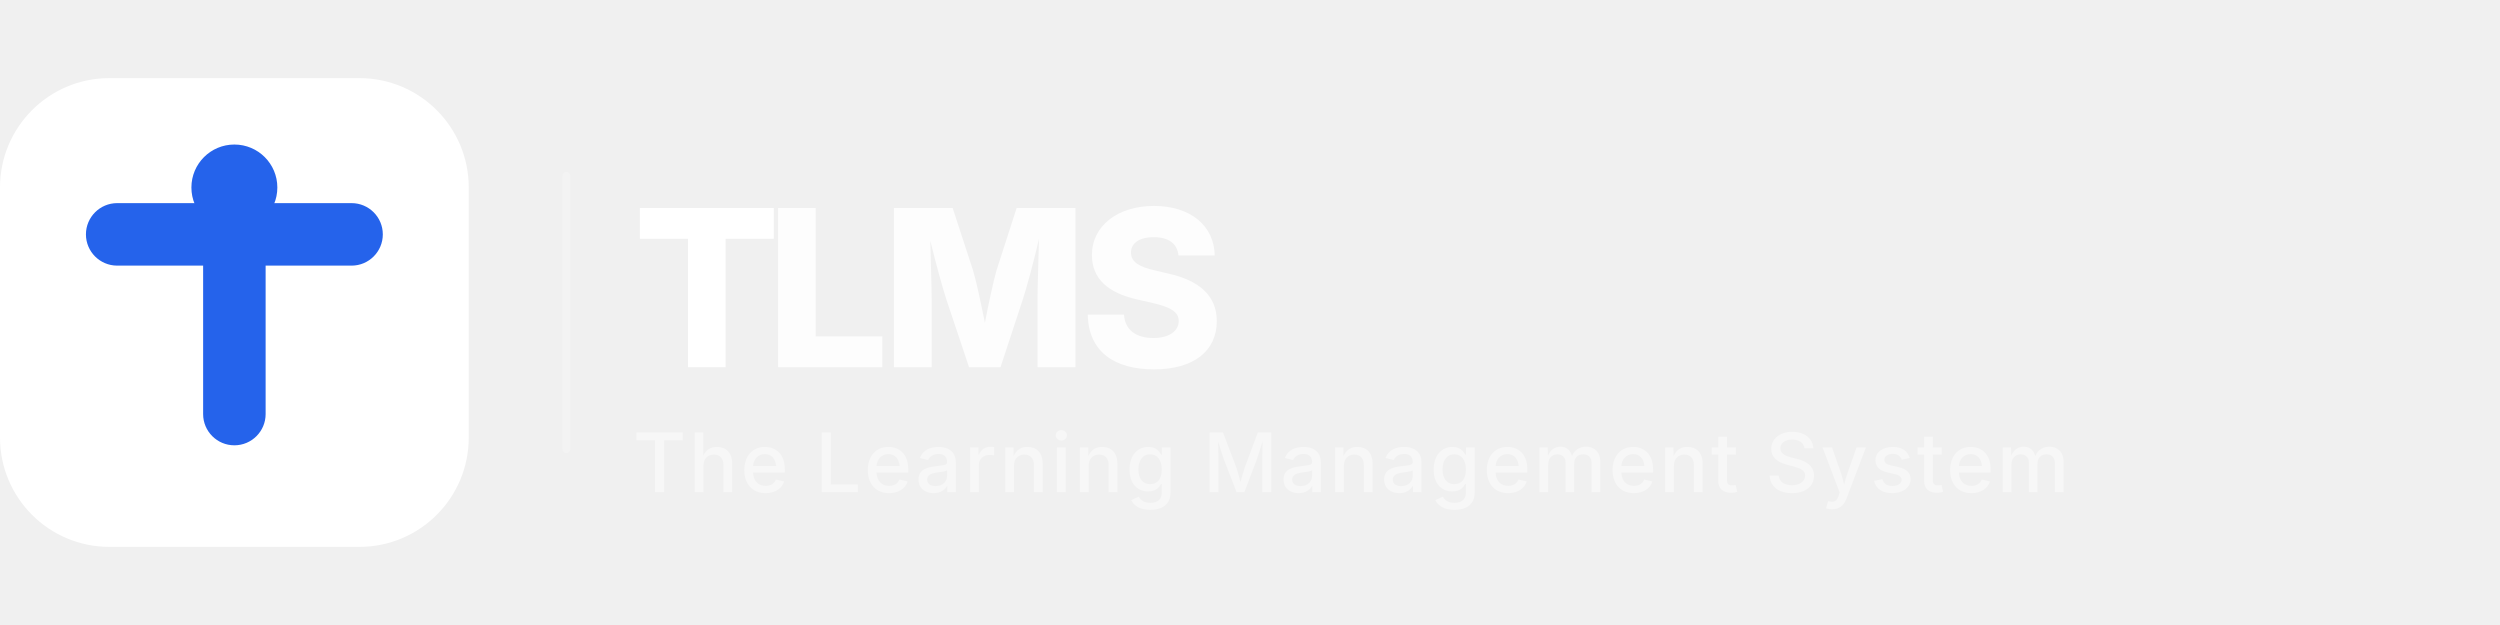
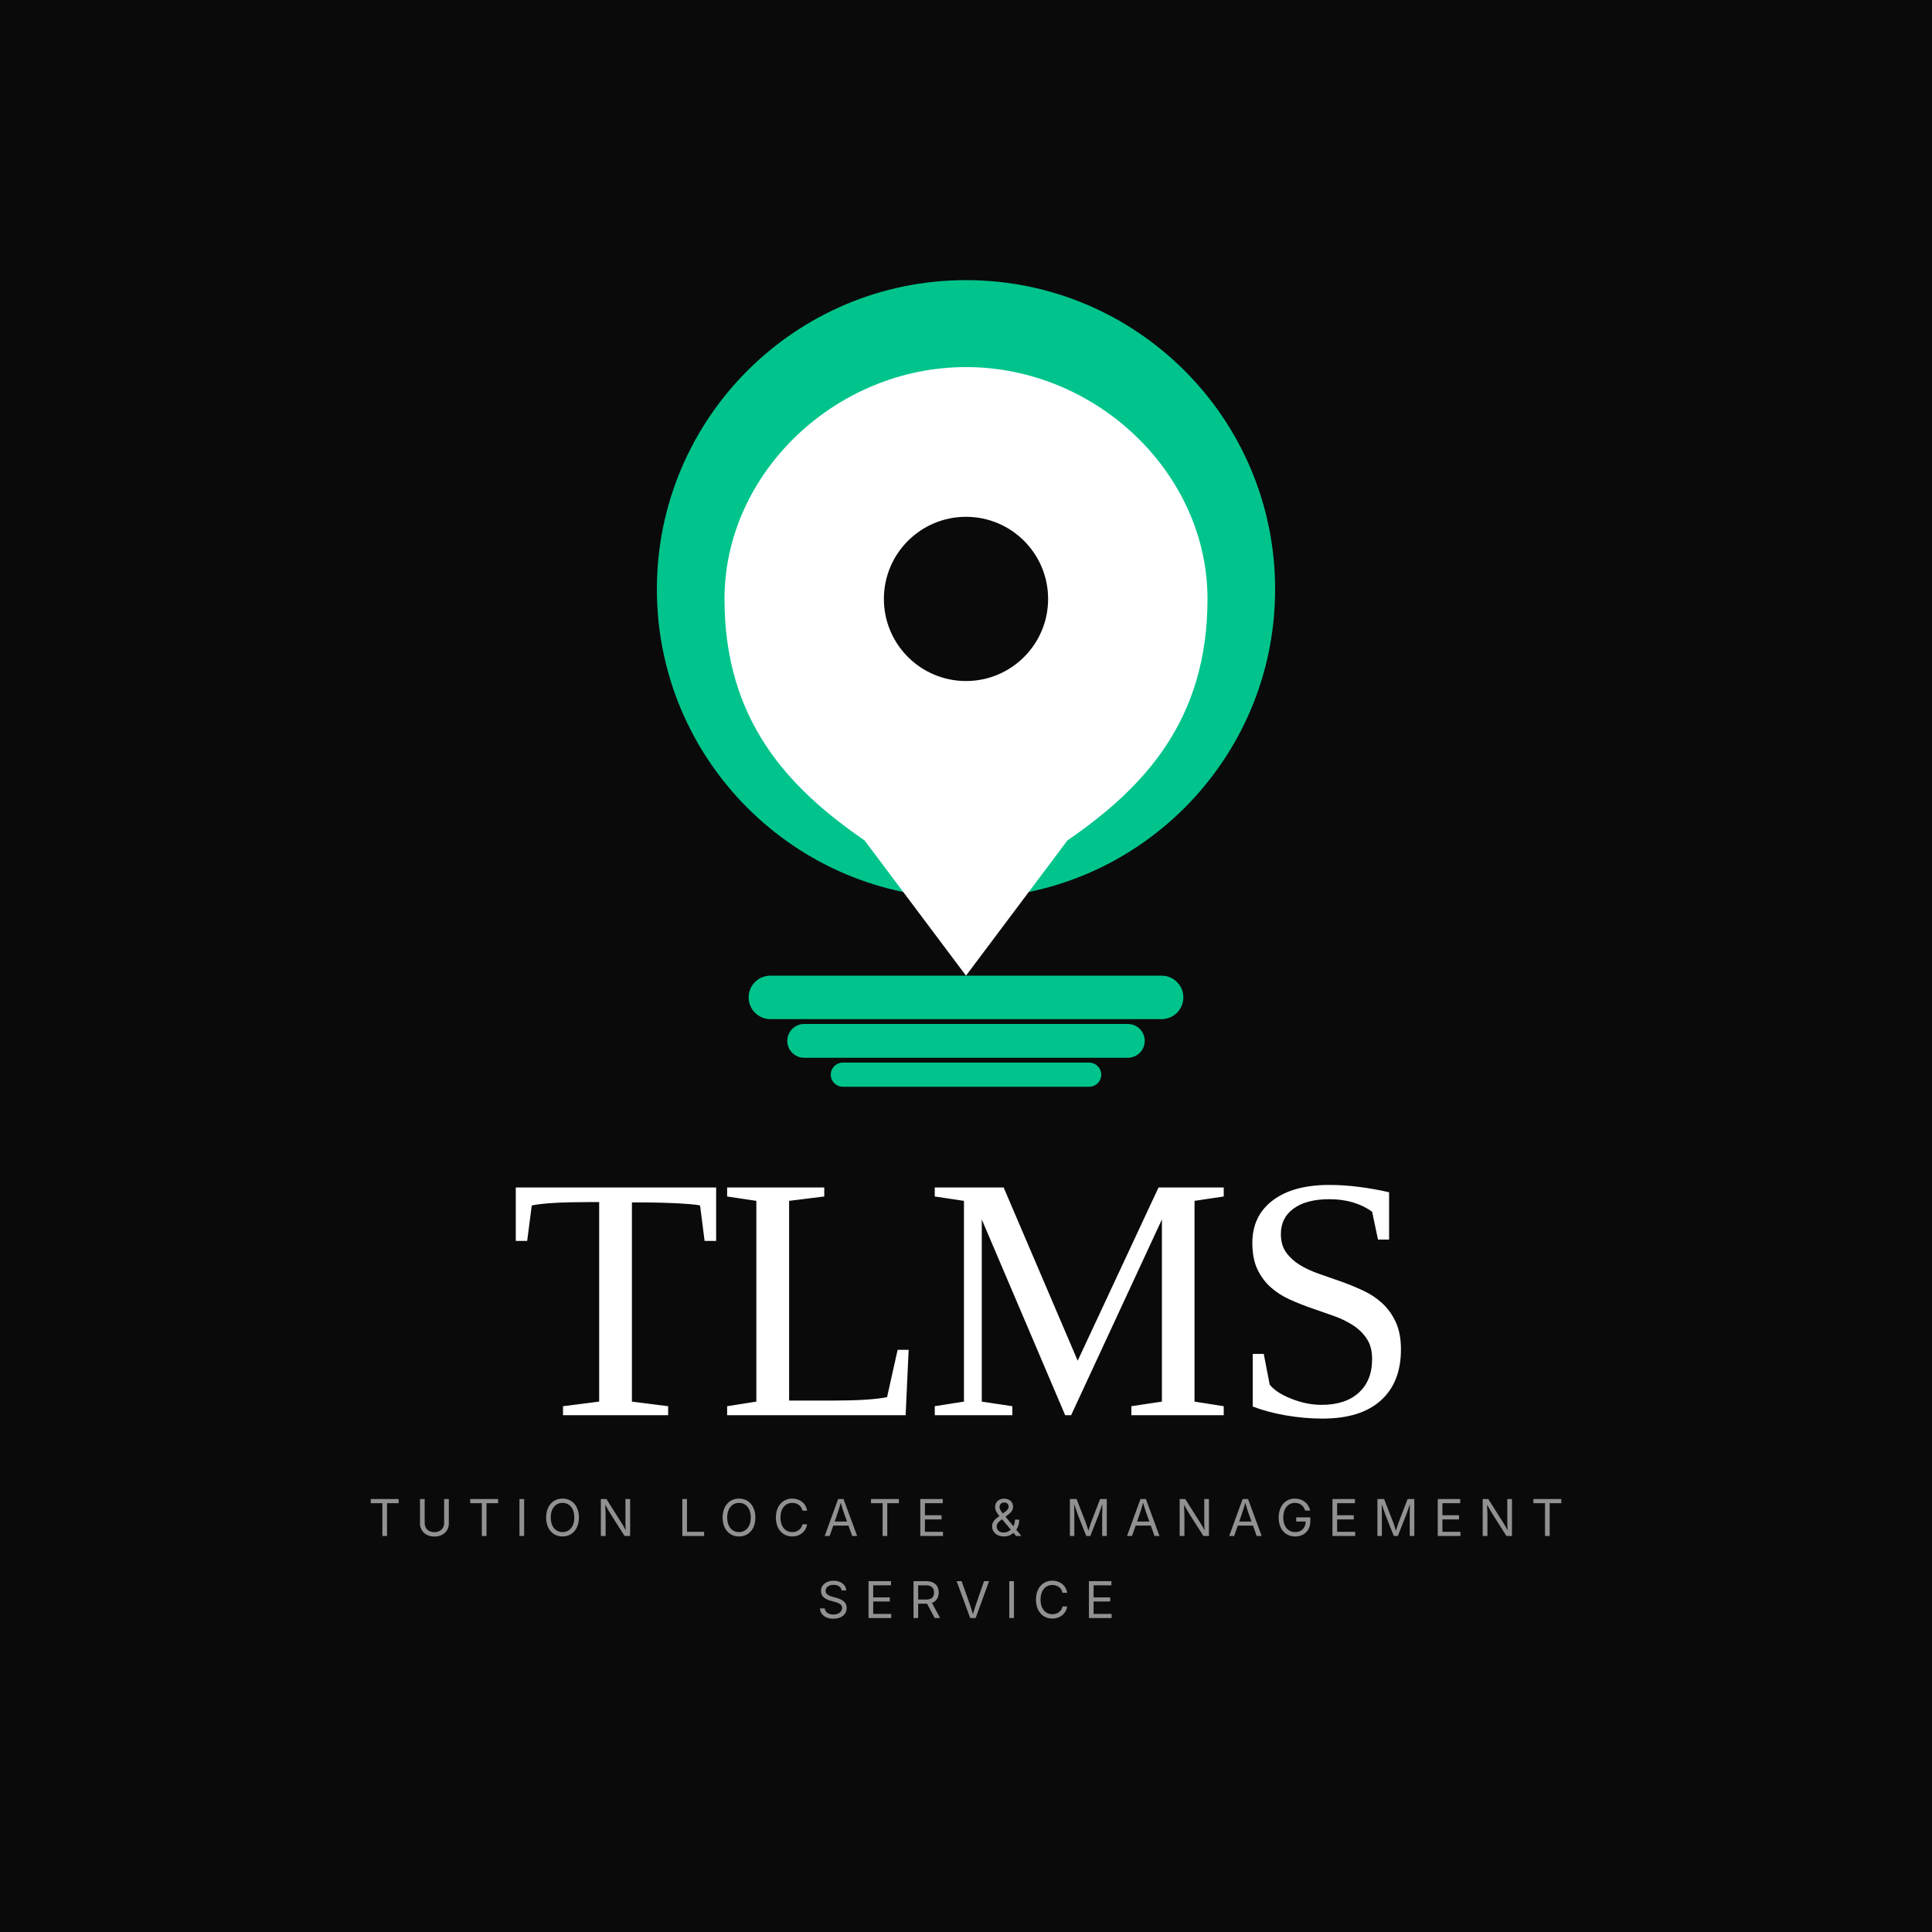
- <svg xmlns="http://www.w3.org/2000/svg" width="320" height="80" viewBox="0 0 320 80" fill="none">
-   <rect x="0" y="10" width="60" height="60" rx="14" fill="white" />
-   <circle cx="30" cy="24" r="5.5" fill="#2563eb" />
-   <rect x="11" y="26" width="38" height="8" rx="4" fill="#2563eb" />
-   <rect x="26" y="30" width="8" height="27" rx="4" fill="#2563eb" />
-   <rect x="72" y="22" width="1" height="36" rx="0.5" fill="rgba(255,255,255,0.2)" />
-   <text x="81" y="47" font-family="-apple-system, BlinkMacSystemFont, 'Inter', 'Segoe UI', system-ui, sans-serif" font-weight="800" font-size="28" letter-spacing="-1.5" fill="white">T</text>
-   <text x="98" y="47" font-family="-apple-system, BlinkMacSystemFont, 'Inter', 'Segoe UI', system-ui, sans-serif" font-weight="800" font-size="28" letter-spacing="-1" fill="rgba(255,255,255,0.85)">LMS</text>
-   <text x="81" y="63" font-family="-apple-system, BlinkMacSystemFont, 'Inter', 'Segoe UI', system-ui, sans-serif" font-weight="500" font-size="10.5" letter-spacing="0.3" fill="rgba(255,255,255,0.45)">The Learning Management System</text>
+ <svg xmlns="http://www.w3.org/2000/svg" width="400" height="400" viewBox="0 0 400 400" fill="none">
+   <rect width="400" height="400" fill="#0a0a0a" />
+   <circle cx="200" cy="122" r="64" fill="#00C48C" />
+   <path d="     M 200 76     C 173 76, 150 98, 150 124     C 150 149, 163 163, 179 174     L 200 202     L 221 174     C 237 163, 250 149, 250 124     C 250 98, 227 76, 200 76     Z   " fill="white" />
+   <circle cx="200" cy="124" r="17" fill="#0a0a0a" />
+   <rect x="155" y="202" width="90" height="9" rx="4.5" fill="#00C48C" />
+   <rect x="163" y="212" width="74" height="7" rx="3.5" fill="#00C48C" />
+   <rect x="172" y="220" width="56" height="5" rx="2.5" fill="#00C48C" />
+   <text x="200" y="293" font-family="Georgia, 'Playfair Display', 'Times New Roman', Times, serif" font-size="72" font-weight="400" fill="white" text-anchor="middle" letter-spacing="-1">TLMS</text>
+   <text x="200" y="318" font-family="-apple-system, BlinkMacSystemFont, 'Inter', 'Segoe UI', system-ui, sans-serif" font-size="10.5" font-weight="400" fill="rgba(255,255,255,0.55)" text-anchor="middle" letter-spacing="3">TUTION LOCATE &amp; MANAGEMENT</text>
+   <text x="200" y="335" font-family="-apple-system, BlinkMacSystemFont, 'Inter', 'Segoe UI', system-ui, sans-serif" font-size="10.5" font-weight="400" fill="rgba(255,255,255,0.55)" text-anchor="middle" letter-spacing="3">SERVICE</text>
</svg>
